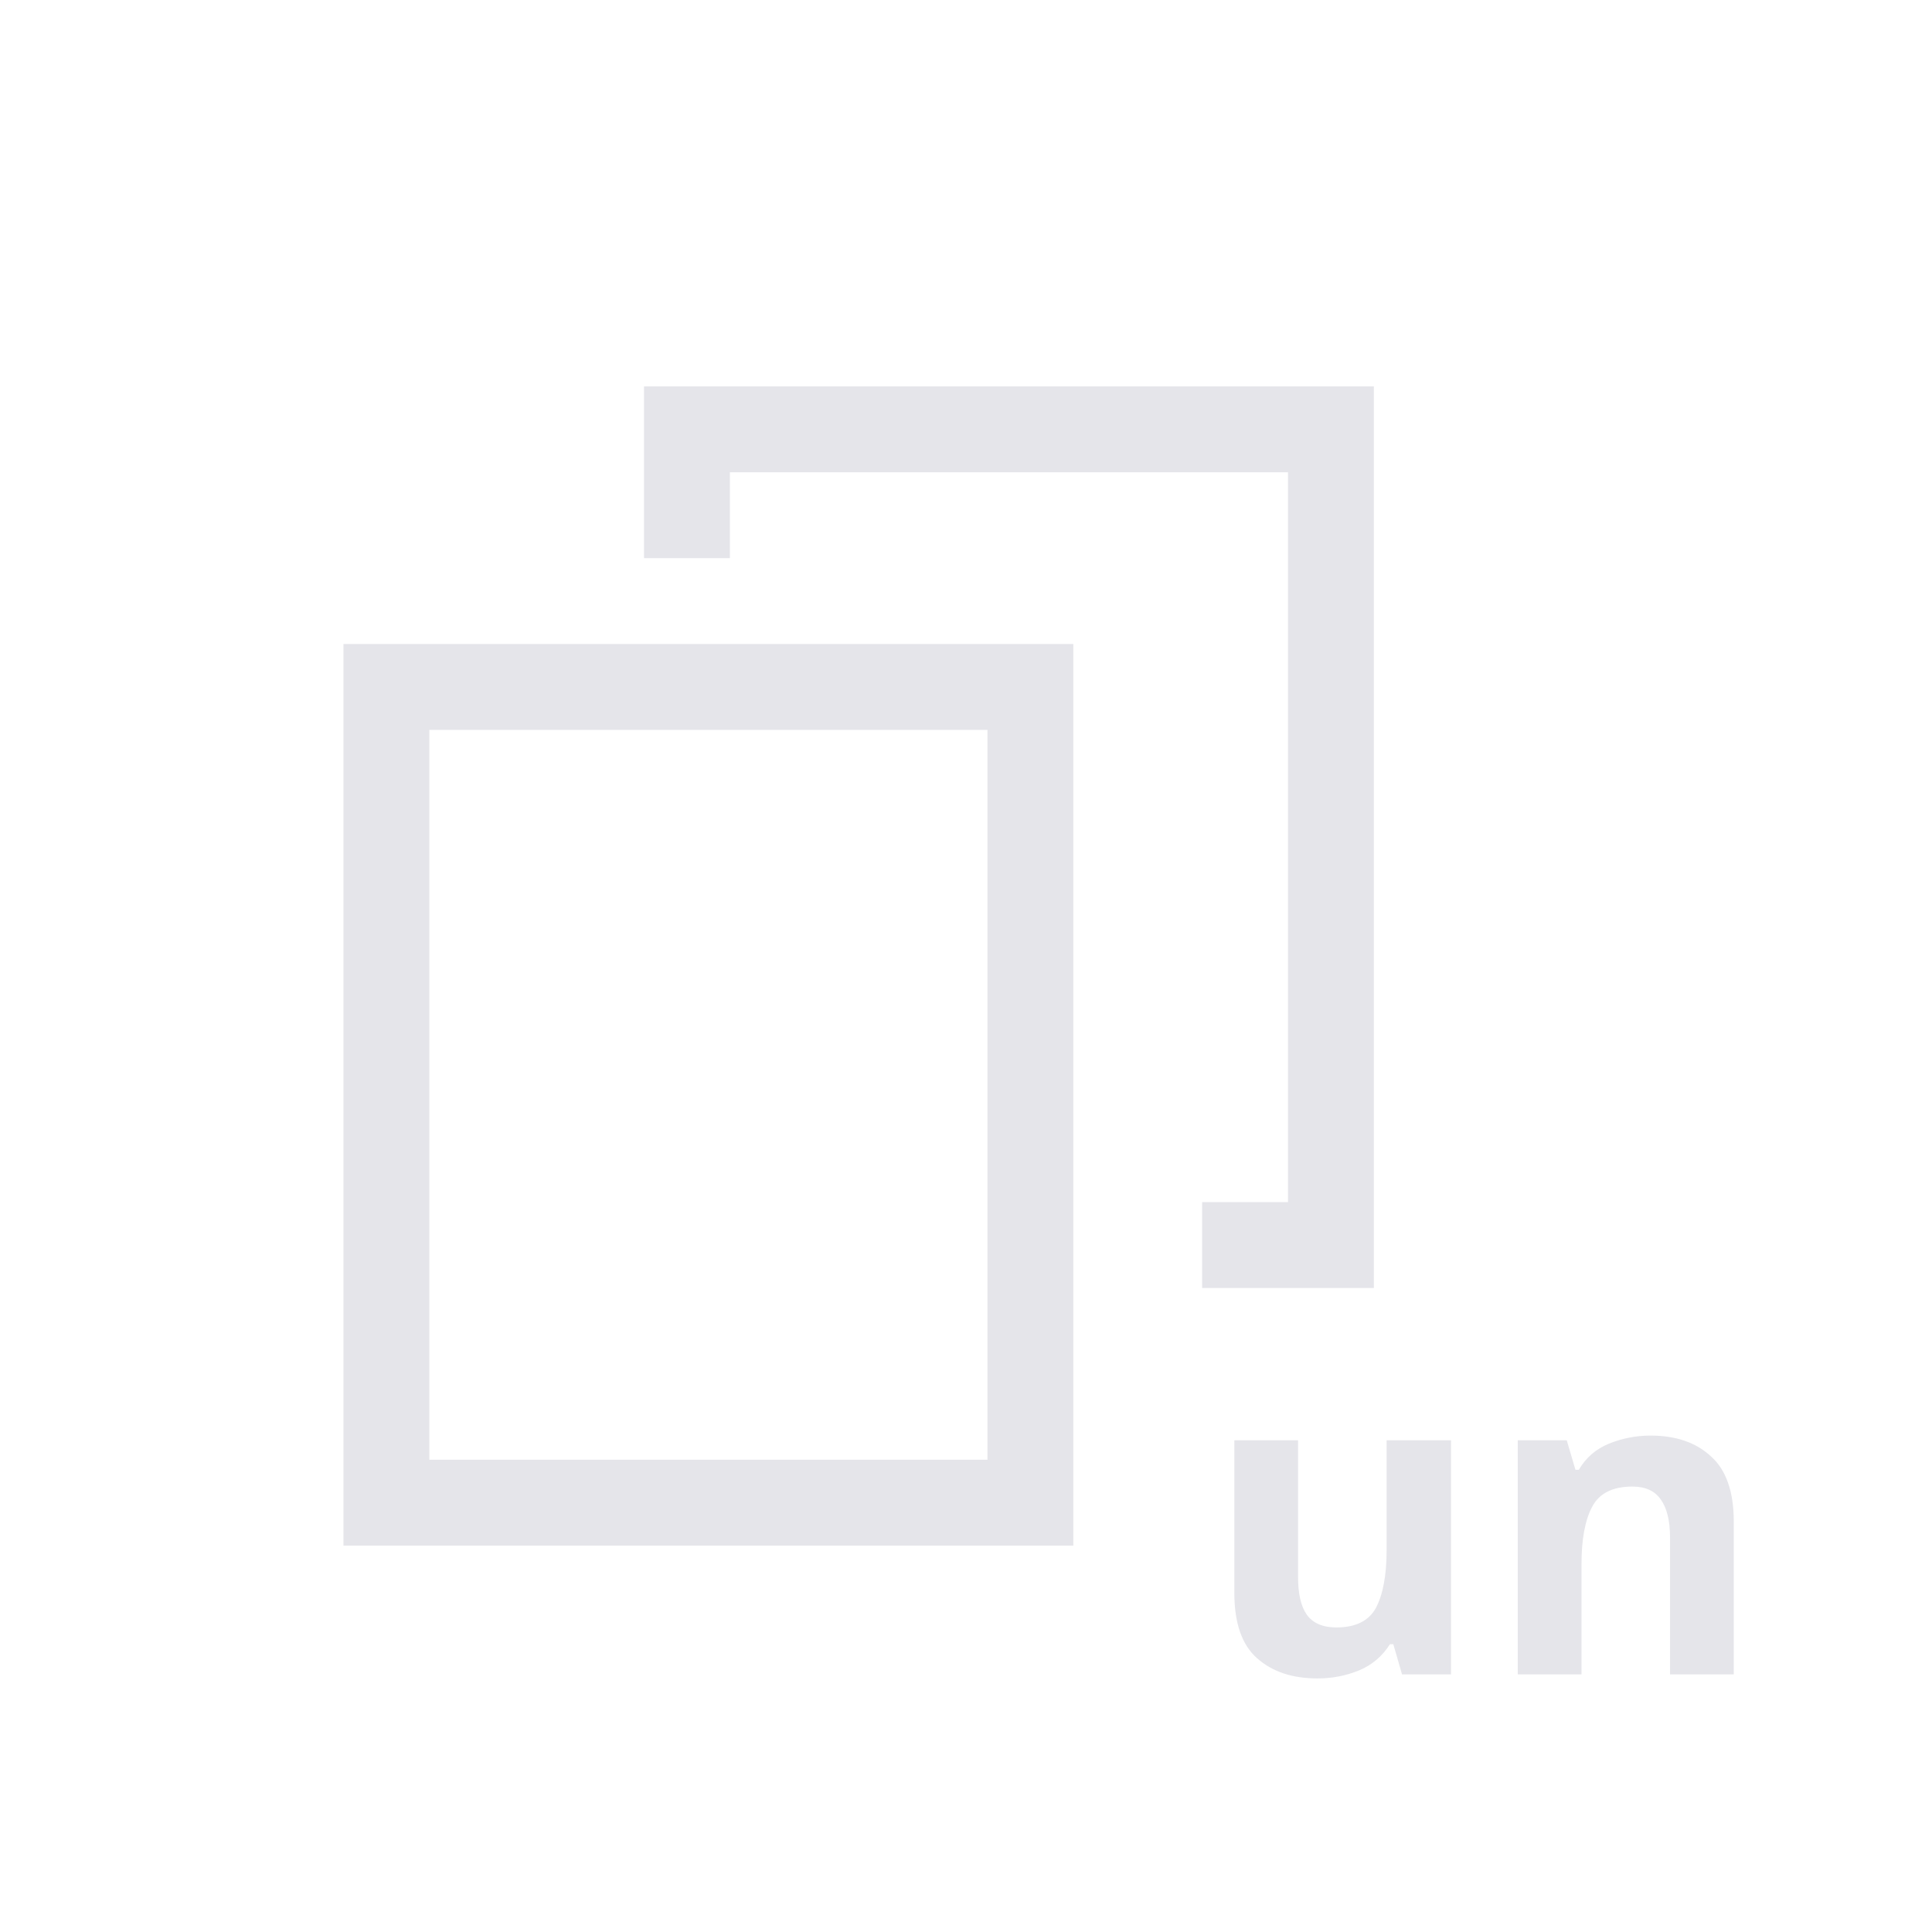
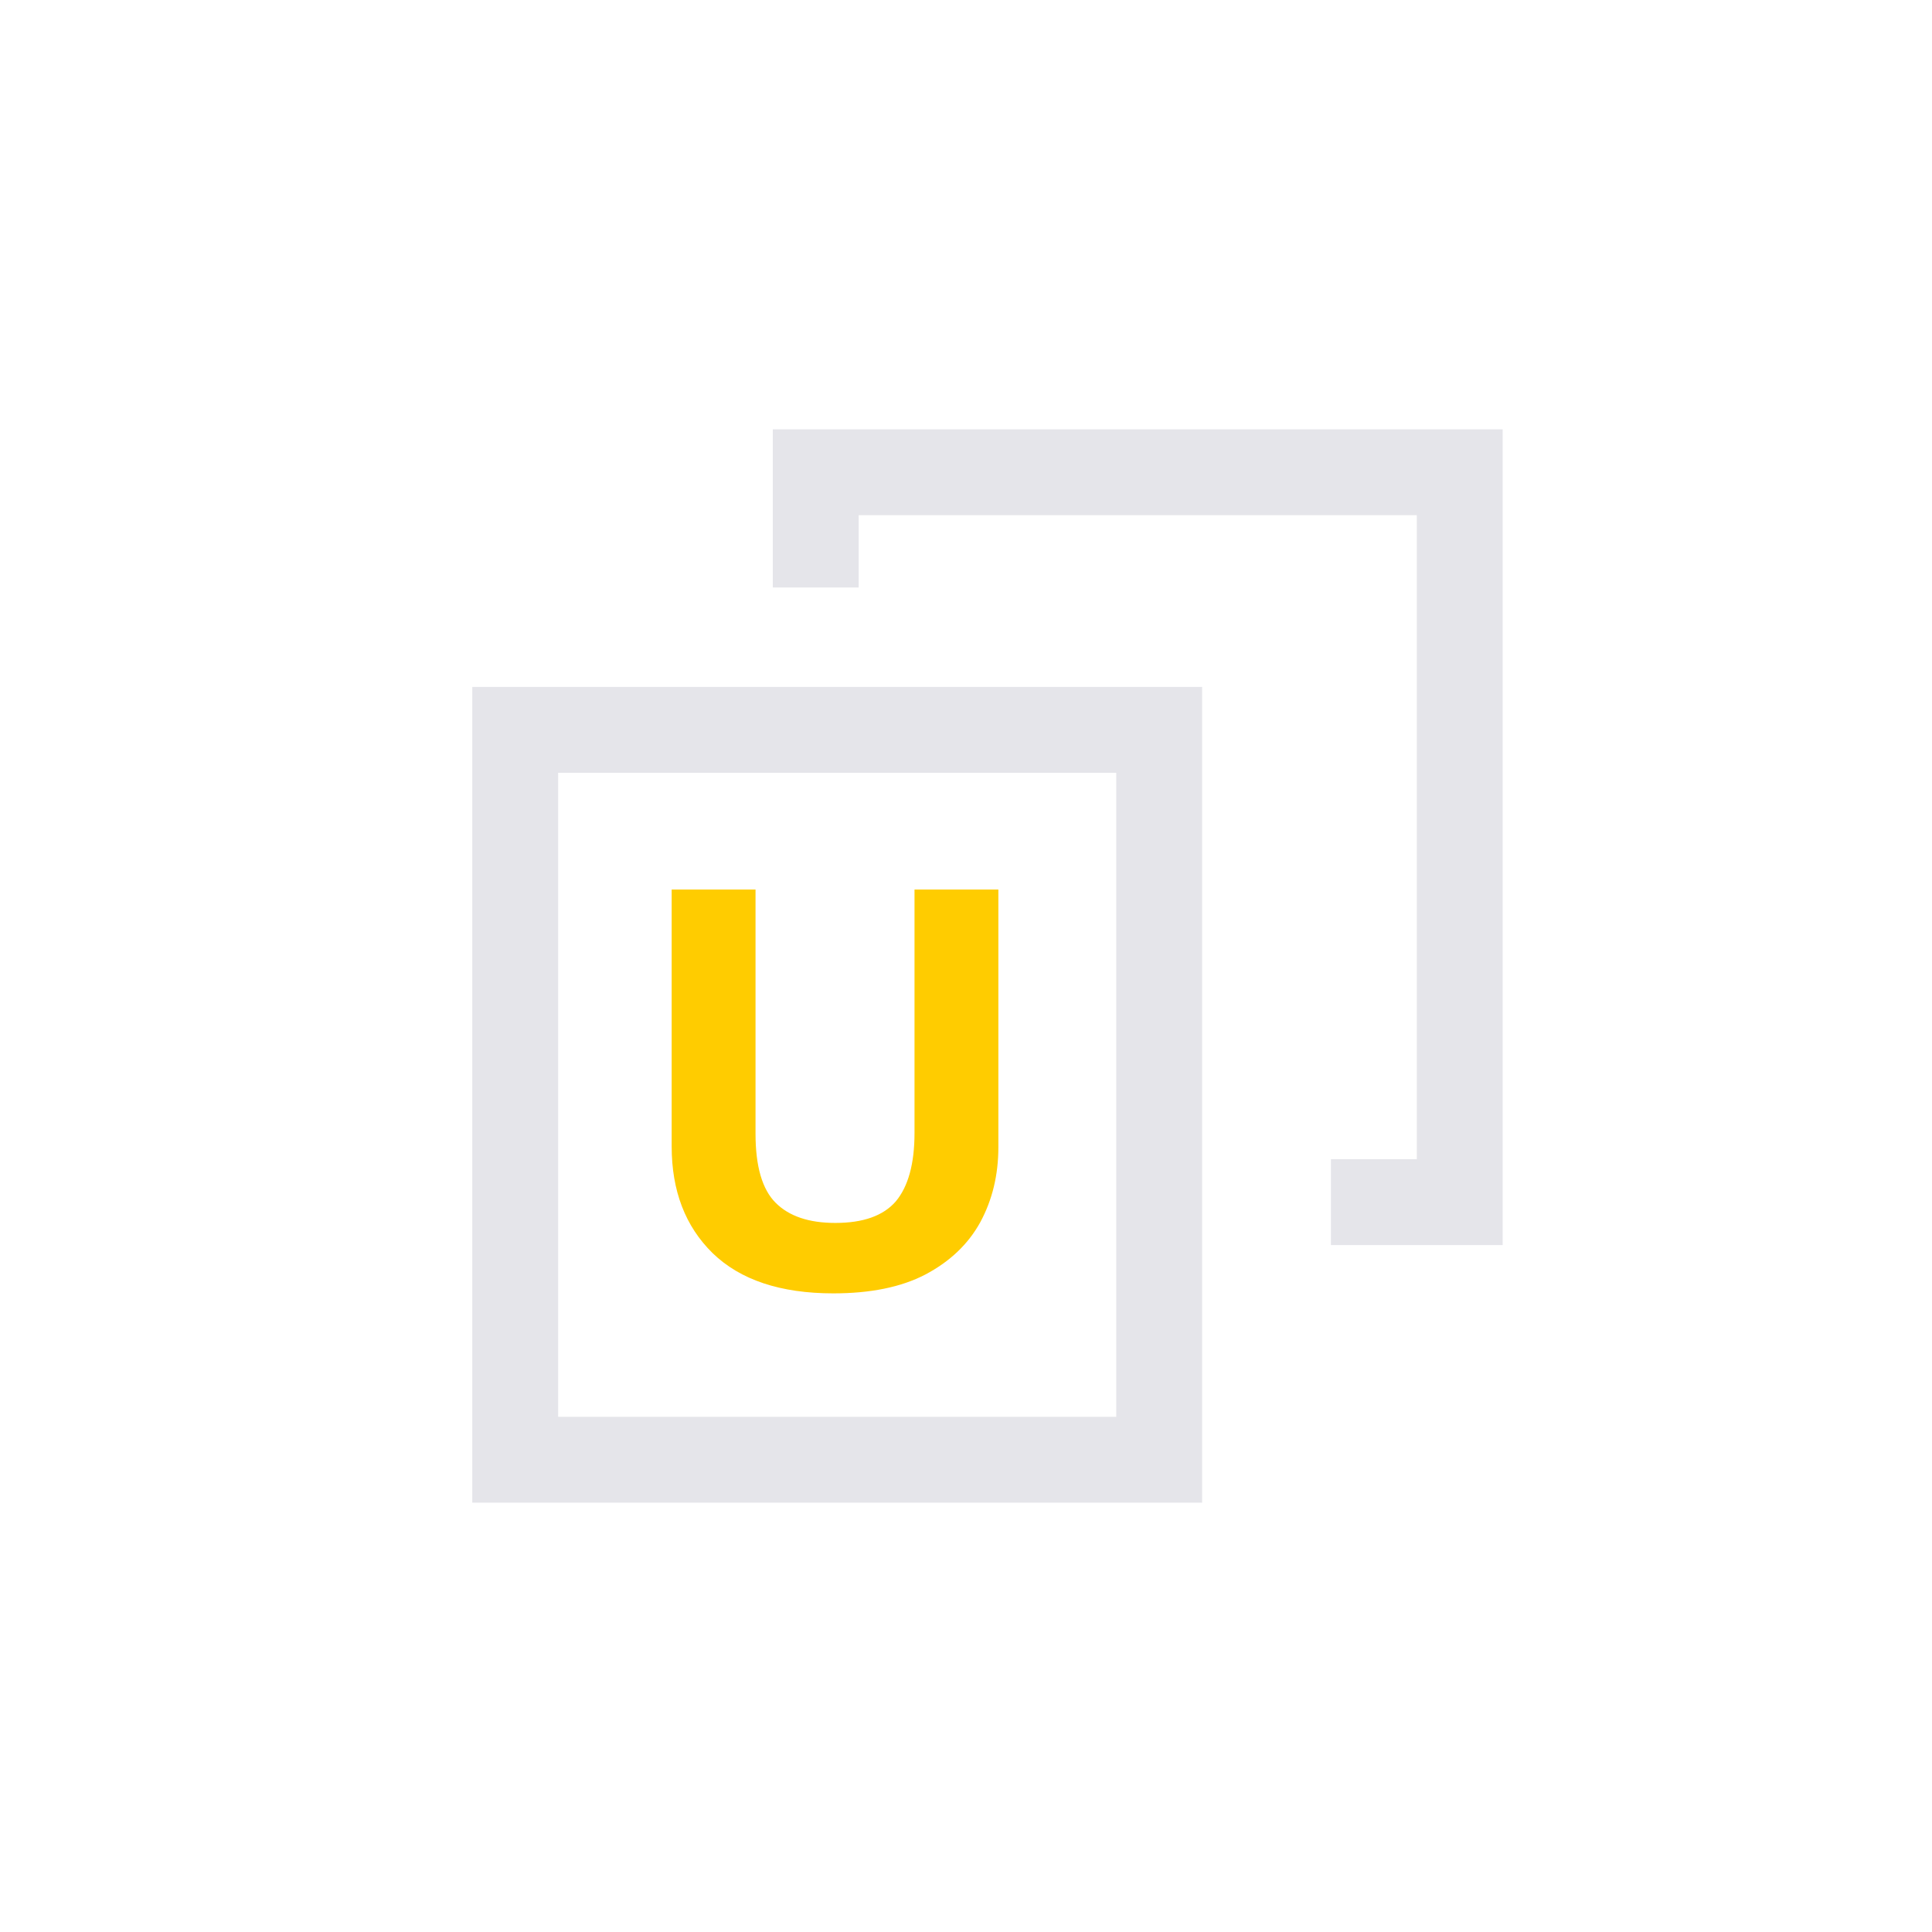
<svg xmlns="http://www.w3.org/2000/svg" width="45px" height="45px" viewBox="0 0 45 45" version="1.1">
  <g id="tab-/copy_unfinished" stroke="none" stroke-width="1" fill="none" fill-rule="evenodd">
-     <polyline id="Path" stroke="#E5E5EA" stroke-width="2" transform="translate(23.5, 19.5) scale(-1, 1) translate(-23.5, -19.5) " points="19 29 16 29 16 10 31 10 31 13" />
-     <rect id="Rectangle-Copy-2" stroke="#E5E5EA" stroke-width="2" transform="translate(16.5, 25.5) scale(-1, 1) translate(-16.5, -25.5) " x="9" y="16" width="15" height="19" />
-     <text id="un" font-family="Galvji-Bold, Galvji" font-size="10" font-weight="bold" fill="#E5E5EA">
-       <tspan x="28" y="39">un</tspan>
+     <path d="M28,16 L28,35 L11,35 L11,16 L28,16 Z M26,18 L13,18 L13,33 L26,33 L26,18 Z M35,10 L35,29 L31,29 L31,27 L33,27 L33,12 L20,12 L20,13.684 L18,13.684 L18,10 L35,10 Z" id="Combined-Shape" fill="#E5E5EA" fill-rule="nonzero" />
+     <text id="U" font-family="Galvji-Bold, Galvji" font-size="13" font-weight="bold" fill="#FFCC00">
+       <tspan x="14.536" y="30">U</tspan>
    </text>
  </g>
</svg>
